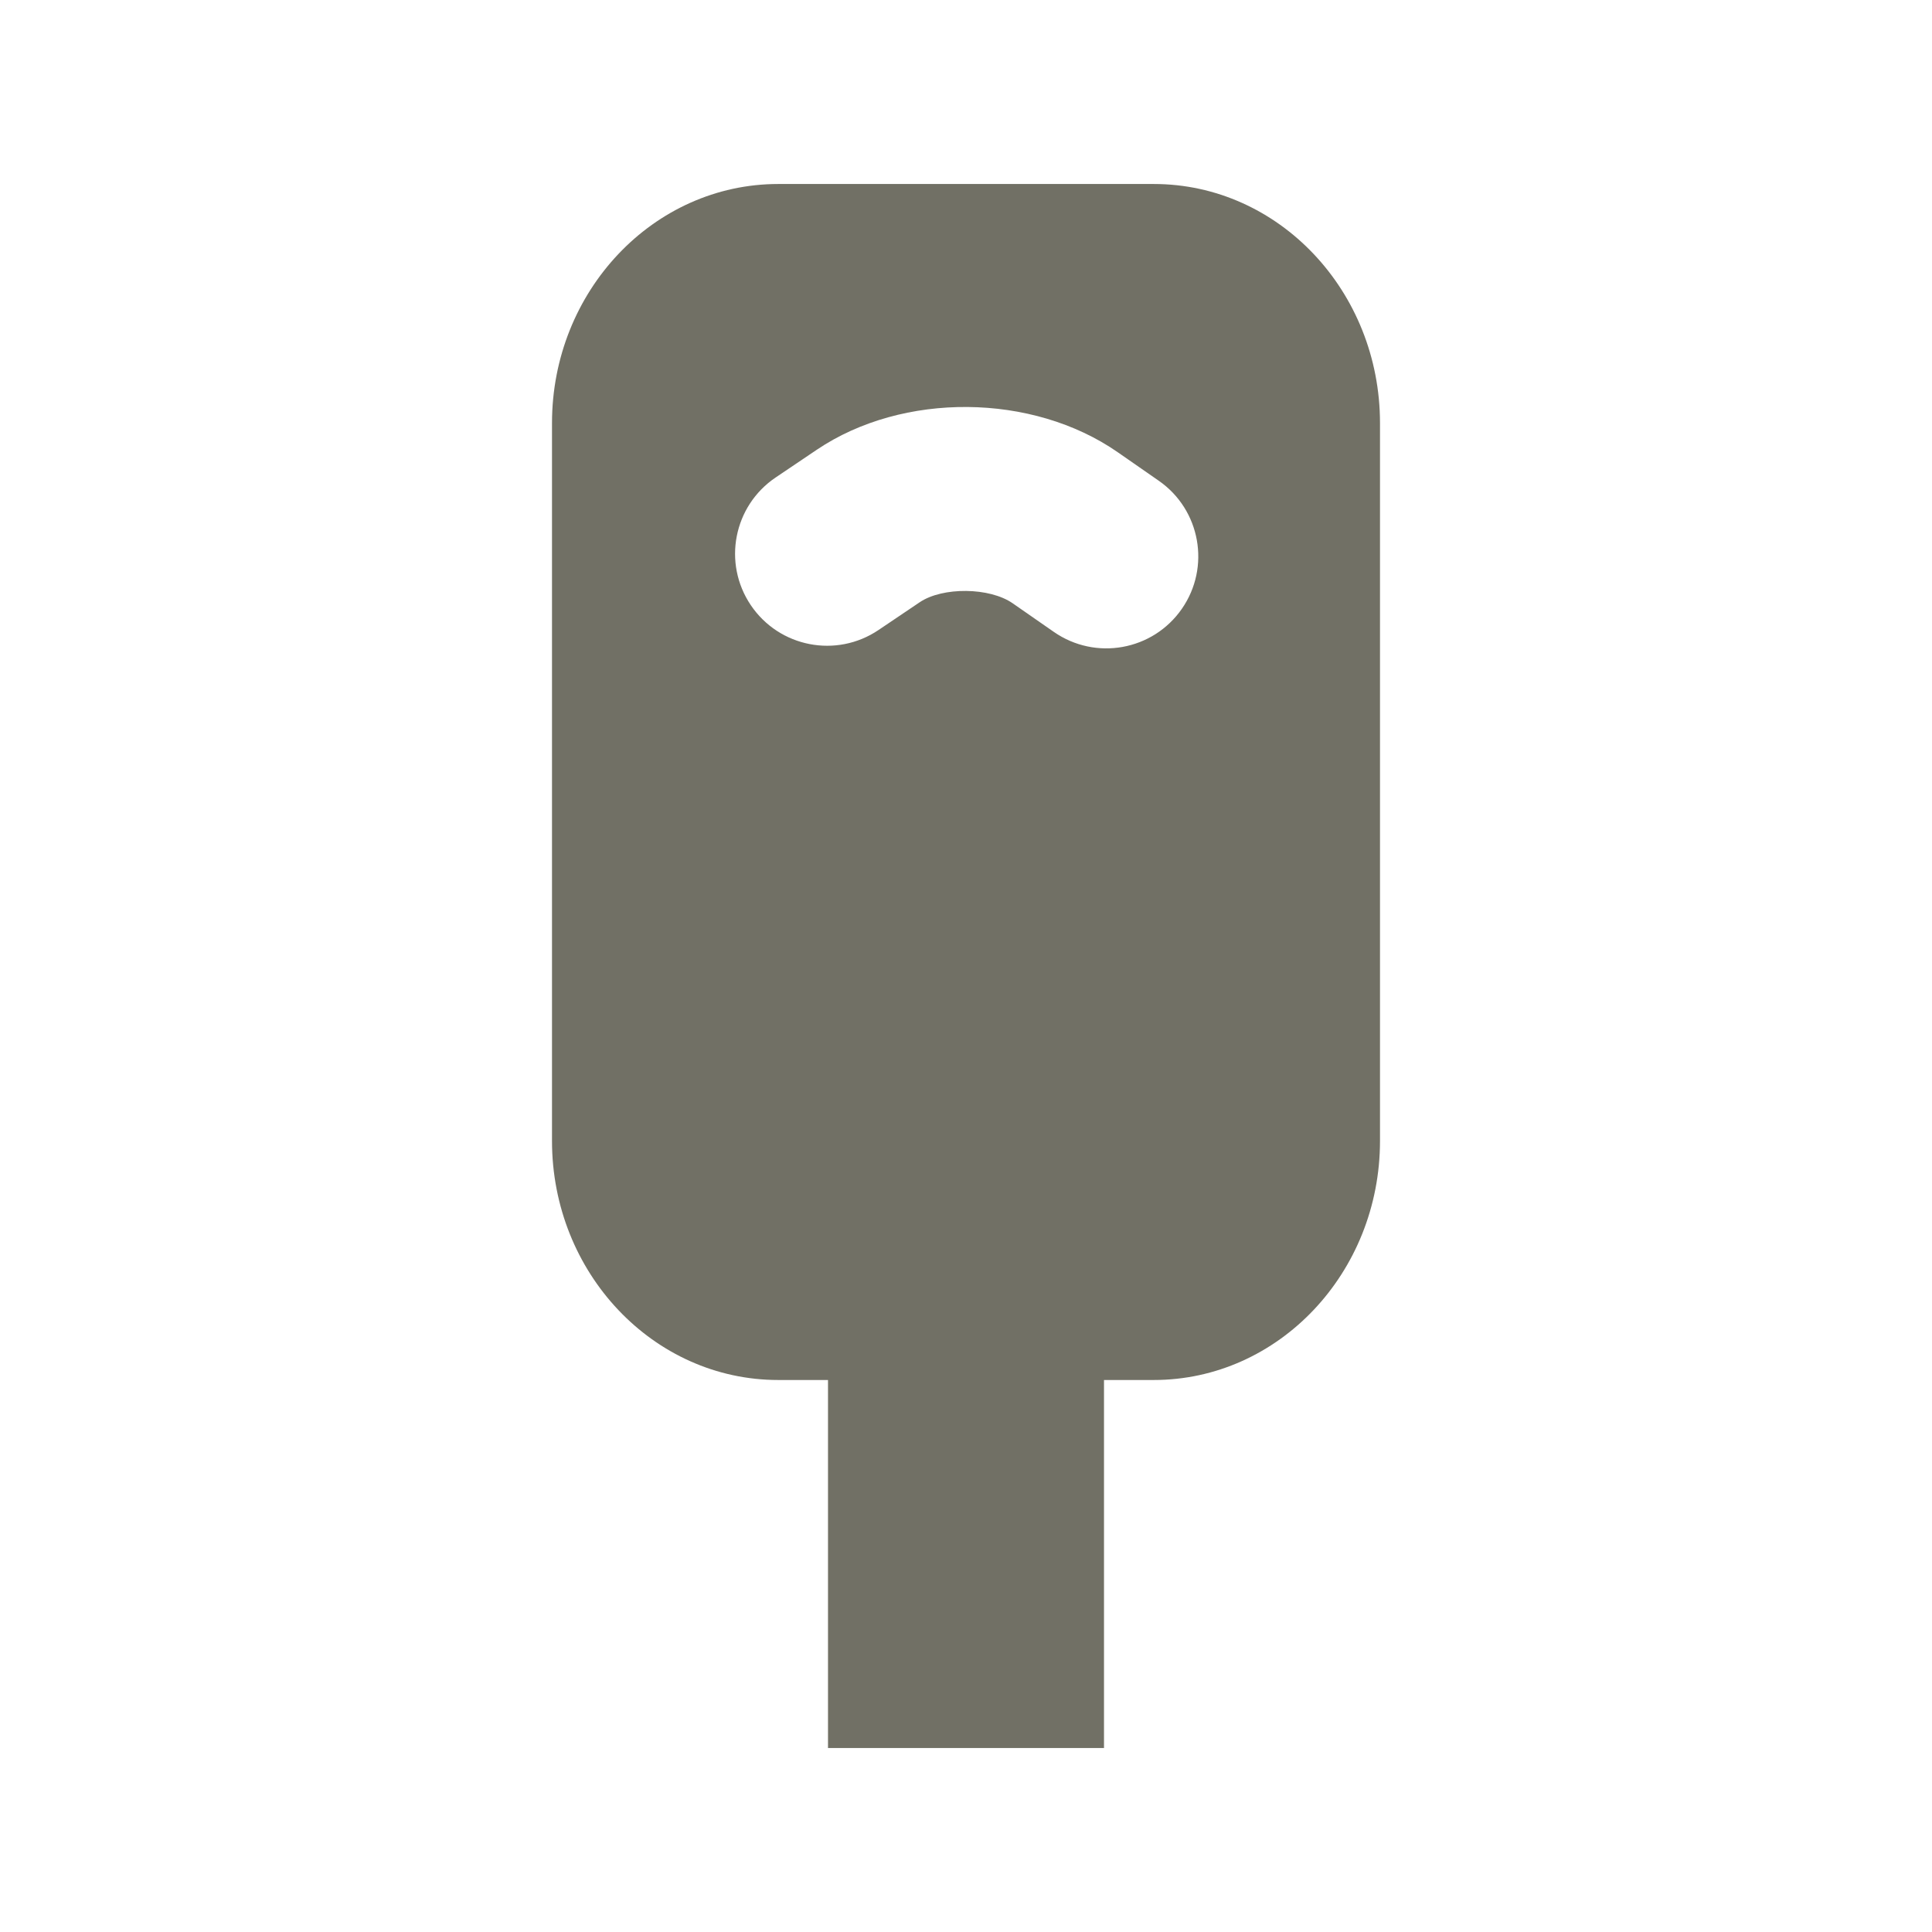
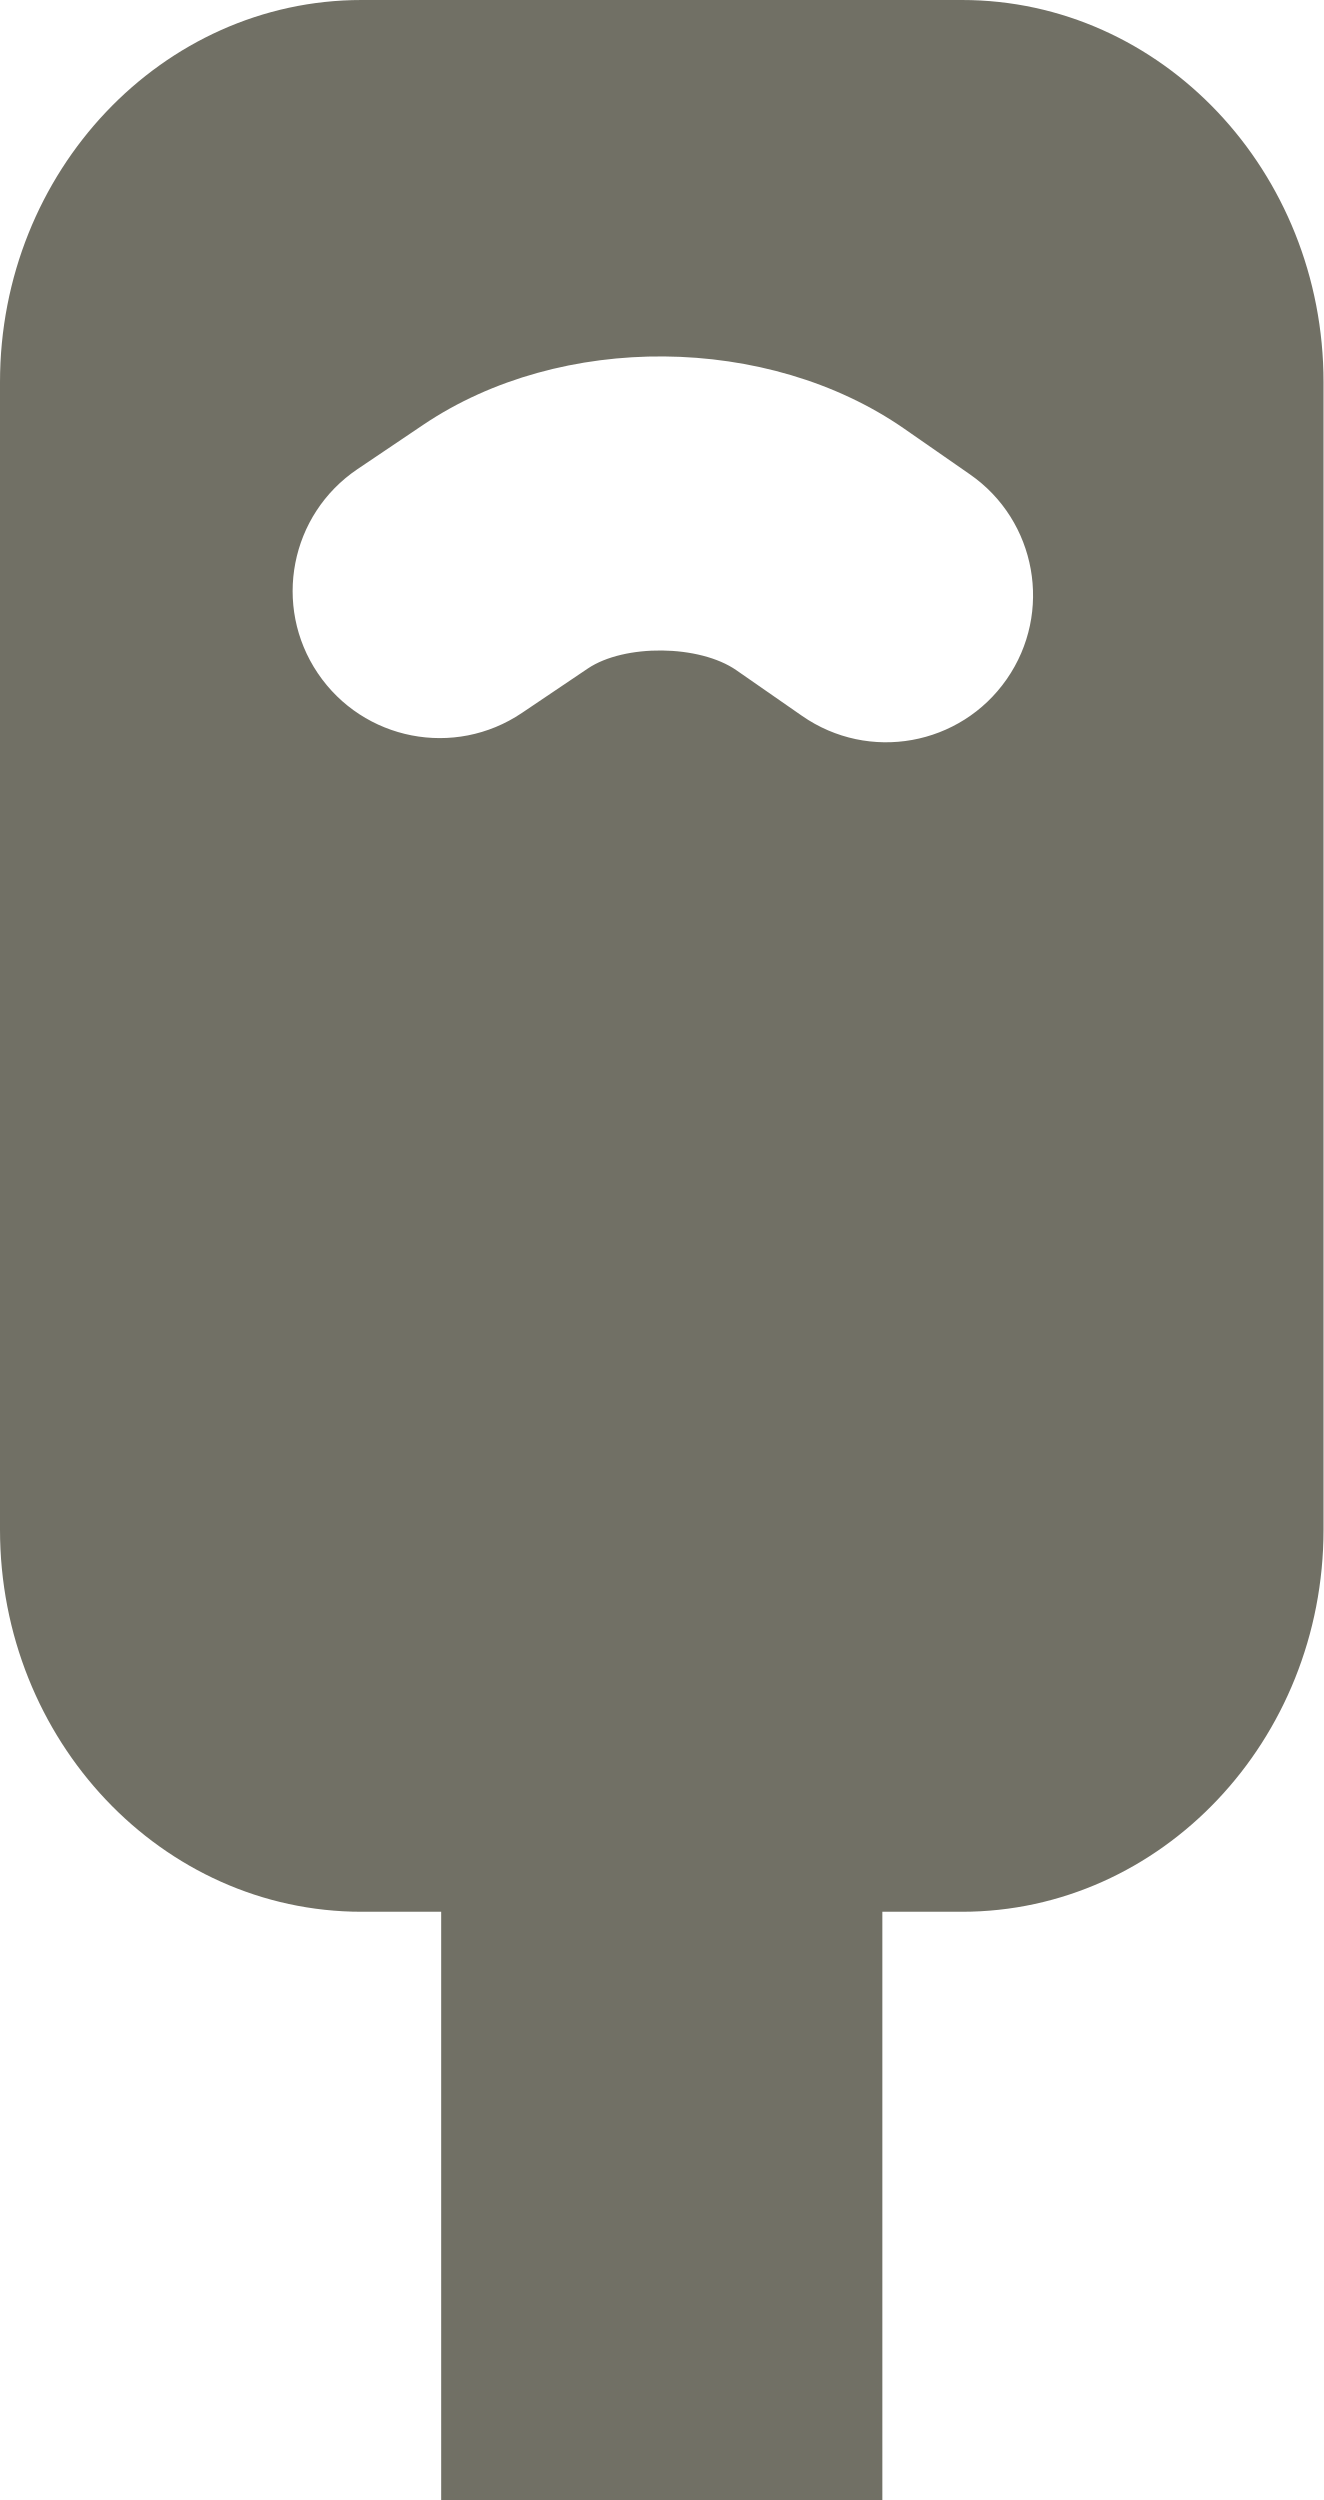
- <svg xmlns="http://www.w3.org/2000/svg" width="21px" height="21px" viewBox="0 0 21 21" version="1.1">
+ <svg xmlns="http://www.w3.org/2000/svg" width="9px" height="17px" viewBox="0 0 9 17" version="1.1">
  <defs />
-   <g id="POI" stroke="none" stroke-width="1" fill="none" fill-rule="evenodd">
-     <path d="M6,4.599 C6,3.164 7.104,2 8.459,2 L12.541,2 C13.899,2 15,3.165 15,4.599 L15,12.401 C15,13.836 13.896,15 12.541,15 L8.459,15 C7.101,15 6,13.835 6,12.401 L6,4.599 Z M9.549,6.848 L9.997,6.546 C10.246,6.378 10.757,6.383 11.008,6.558 L11.454,6.868 C11.908,7.184 12.531,7.072 12.846,6.618 C13.161,6.165 13.049,5.541 12.596,5.226 L12.15,4.916 C11.222,4.271 9.814,4.258 8.879,4.888 L8.431,5.19 C7.973,5.499 7.852,6.12 8.161,6.578 C8.47,7.036 9.091,7.157 9.549,6.848 Z M9,15 L12,15 L12,19 L9,19 L9,15 Z" id="Combined-Shape" fill="#717065" />
+   <g id="Page-6" stroke="none" stroke-width="1" fill="none" fill-rule="evenodd">
+     <g id="parking-ticket-l" fill="#717065">
+       <g id="POI">
+         <g>
+           <path d="M0,2.599 C0,1.164 1.104,0 2.459,0 L6.541,0 C7.899,0 9,1.165 9,2.599 L9,10.401 C9,11.836 7.896,13 6.541,13 L2.459,13 C1.101,13 0,11.835 0,10.401 L0,2.599 L0,2.599 Z M3.549,4.848 L3.997,4.546 C4.246,4.378 4.757,4.383 5.008,4.558 L5.454,4.868 C5.908,5.184 6.531,5.072 6.846,4.618 C7.161,4.165 7.049,3.541 6.596,3.226 L6.15,2.916 C5.222,2.271 3.814,2.258 2.879,2.888 L2.431,3.19 C1.973,3.499 1.852,4.12 2.161,4.578 C2.47,5.036 3.091,5.157 3.549,4.848 L3.549,4.848 Z M3,13 L6,13 L6,17 L3,17 L3,13 L3,13 Z" id="Combined-Shape" />
+         </g>
+       </g>
+     </g>
  </g>
</svg>
